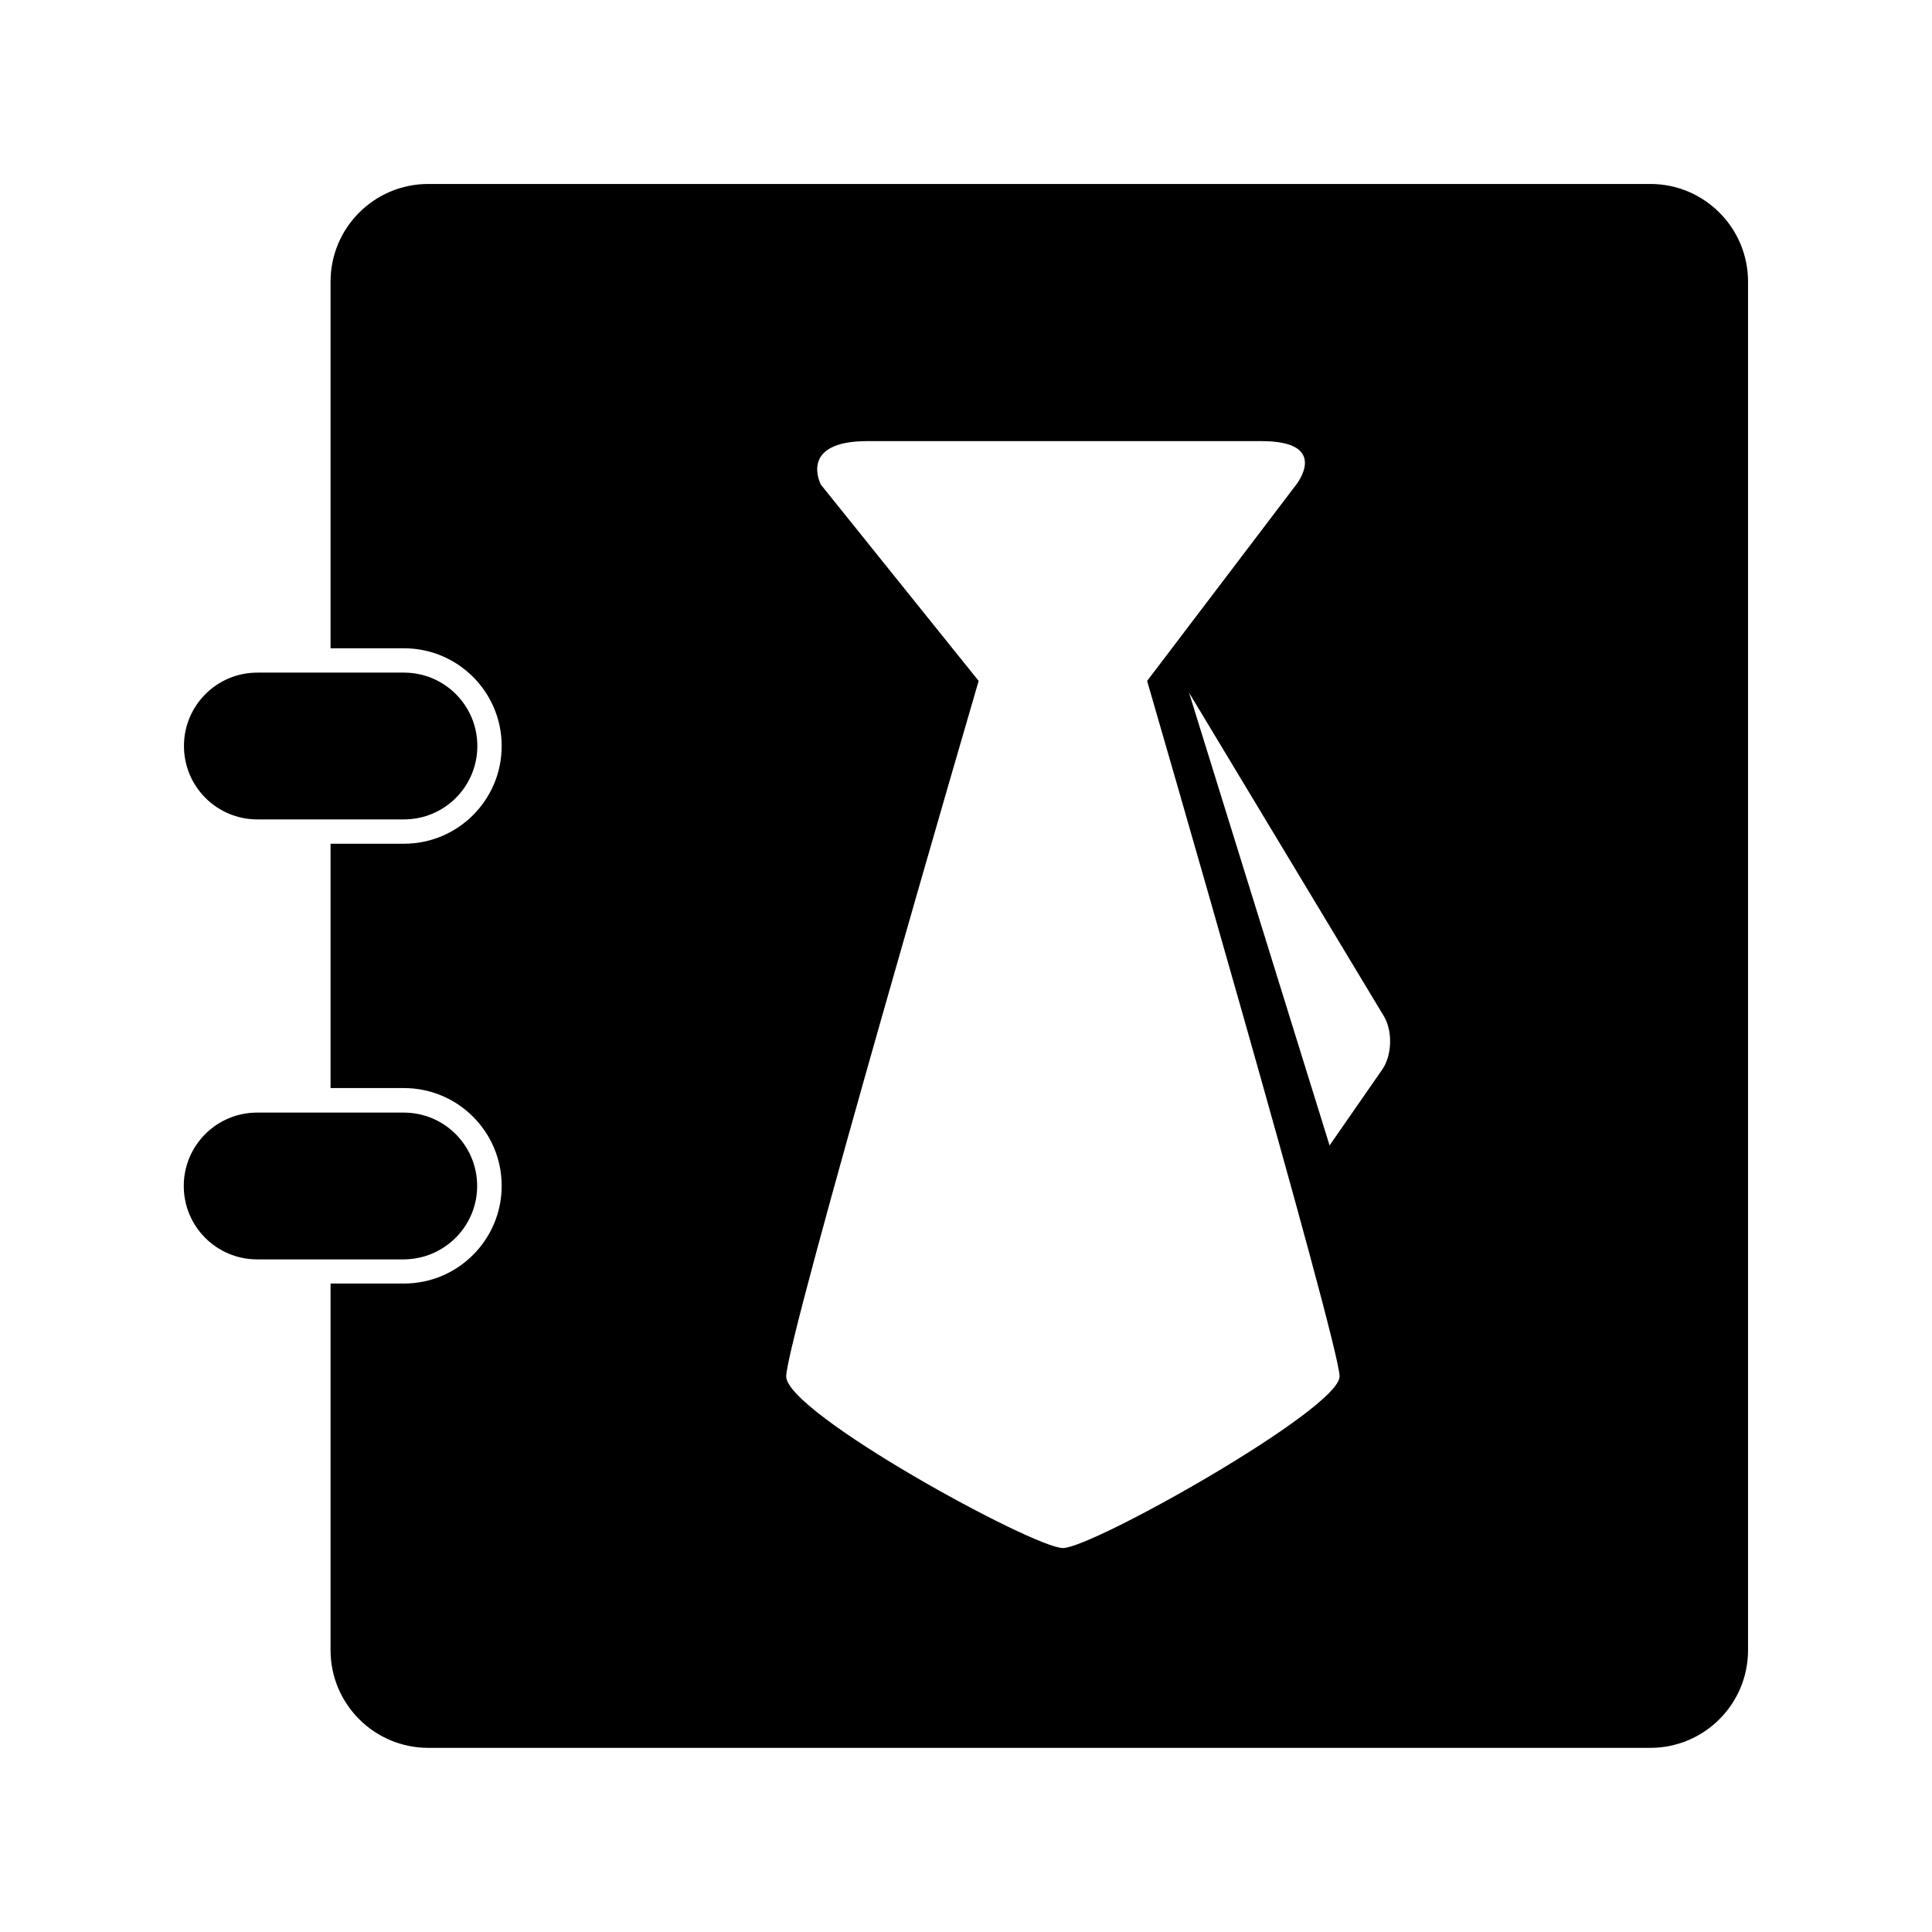
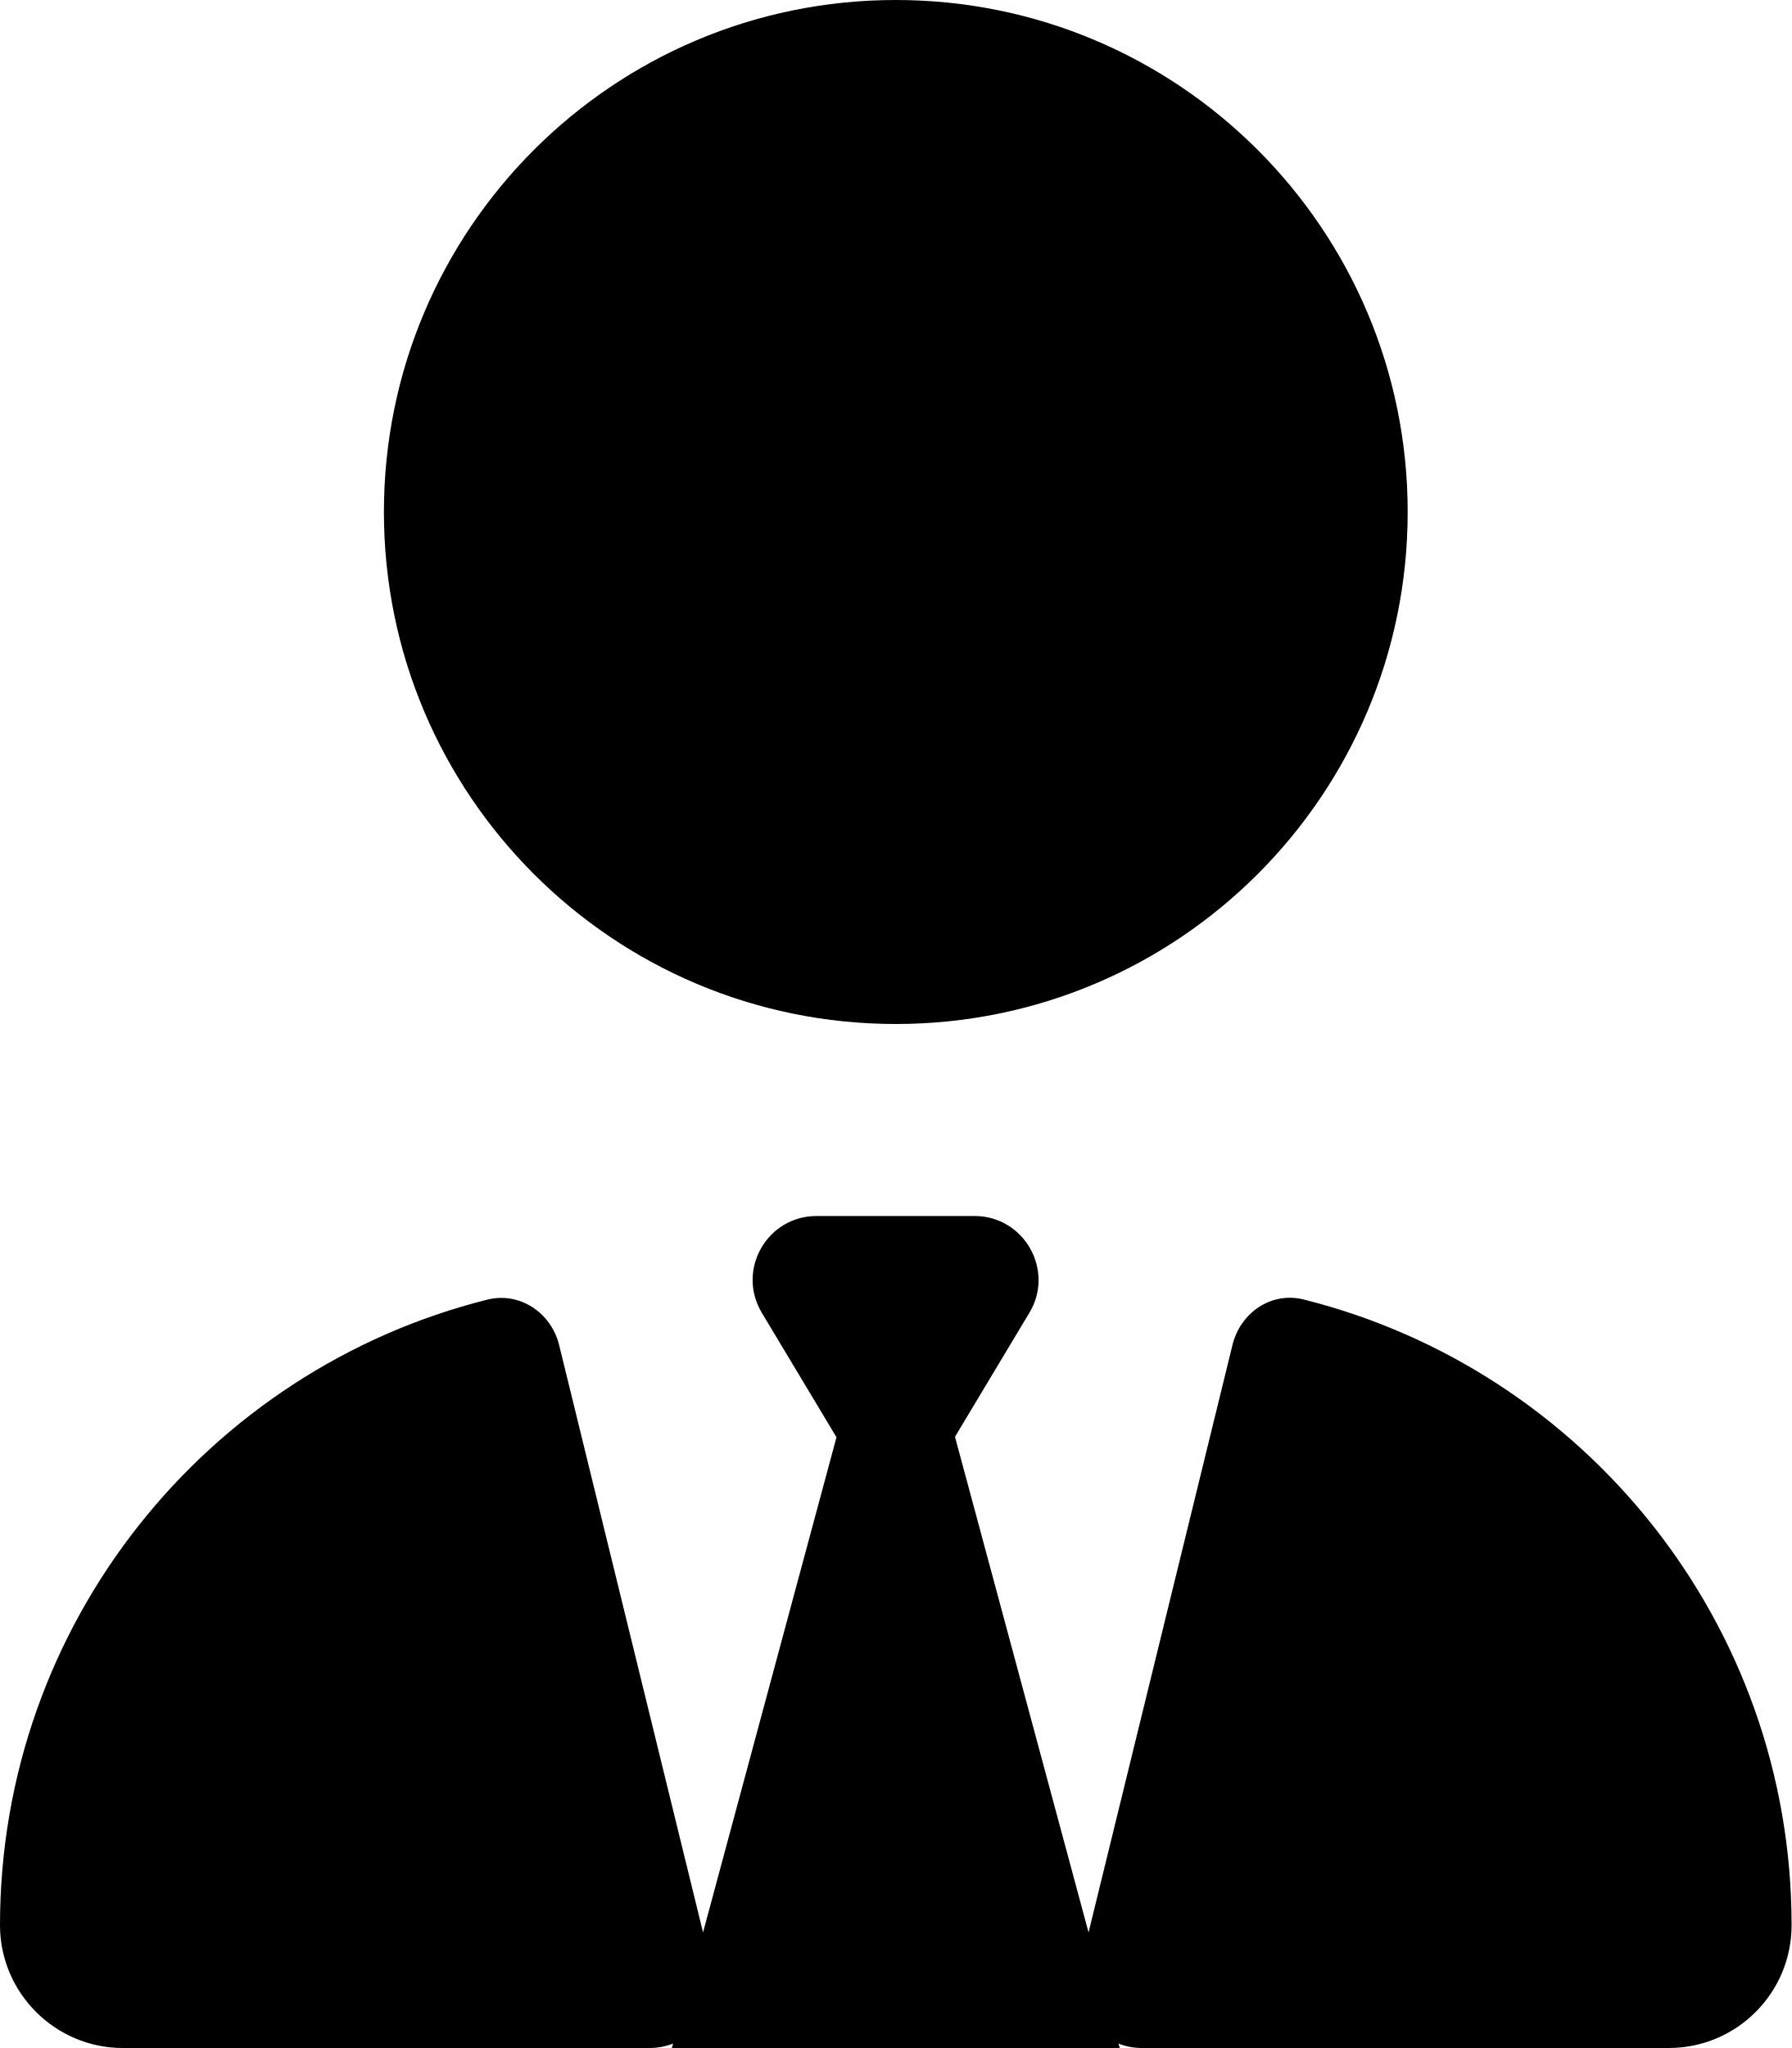
- <svg xmlns="http://www.w3.org/2000/svg" t="1566035724641" class="icon" viewBox="0 0 1024 1024" version="1.1" p-id="3998" width="200" height="200">
-   <defs>
-     <style type="text/css" />
-   </defs>
-   <path d="M136.4 434.3h77.7c21.5 0 38.9-17.4 38.9-38.9s-17.4-38.9-38.9-38.9h-77.7c-21.5 0-38.9 17.4-38.9 38.9s17.4 38.9 38.9 38.9zM252.9 628.6c0-21.5-17.4-38.9-38.9-38.9h-77.7c-21.5 0-38.9 17.4-38.9 38.9s17.4 38.9 38.9 38.9H214c21.5-0.1 38.9-17.5 38.9-38.9z" p-id="3999" />
-   <path d="M874.7 97.5H227c-28.6 0-51.8 23.2-51.8 51.8v194.3h38.9c28.6 0 51.8 23.2 51.8 51.8 0 28.6-23.2 51.8-51.8 51.8h-38.9v129.5h38.9c28.6 0 51.8 23.2 51.8 51.8 0 28.6-23.2 51.8-51.8 51.8h-38.9v194.3c0 28.6 23.2 51.8 51.8 51.8h647.7c28.6 0 51.8-23.2 51.8-51.8V149.3c0-28.6-23.2-51.8-51.8-51.8z m-311.3 723c-15.6 0-146.7-71.6-146.7-91 0-19.4 102-368.6 102-368.6l-83.6-104s-12.3-23.1 24.6-23.1h208.9c36.9 0 18.4 23.1 18.4 23.1l-79 104s102 351.3 102 368.6c0.1 17.3-131 91-146.6 91z m169.2-253.6l-27.9 40.2-74.5-240 103.4 171.7c4.6 7.9 4.2 20.6-1 28.1z" p-id="4000" />
+ <svg xmlns="http://www.w3.org/2000/svg" viewBox="0 0 448 512">
+   <path d="M224 256A128 128 0 1 1 224 0a128 128 0 1 1 0 256zM209.1 359.2l-18.6-31c-6.4-10.7 1.3-24.2 13.7-24.2H224h19.7c12.4 0 20.1 13.6 13.7 24.2l-18.6 31 33.4 123.9 36-146.9c2-8.1 9.8-13.4 17.9-11.3c70.1 17.6 121.9 81 121.9 156.4c0 17-13.8 30.7-30.7 30.7H285.5c-2.1 0-4-.4-5.8-1.1l.3 1.1H168l.3-1.1c-1.8 .7-3.8 1.1-5.8 1.1H30.7C13.8 512 0 498.2 0 481.3c0-75.5 51.9-138.9 121.9-156.4c8.1-2 15.9 3.3 17.9 11.3l36 146.9 33.4-123.9z" />
</svg>
